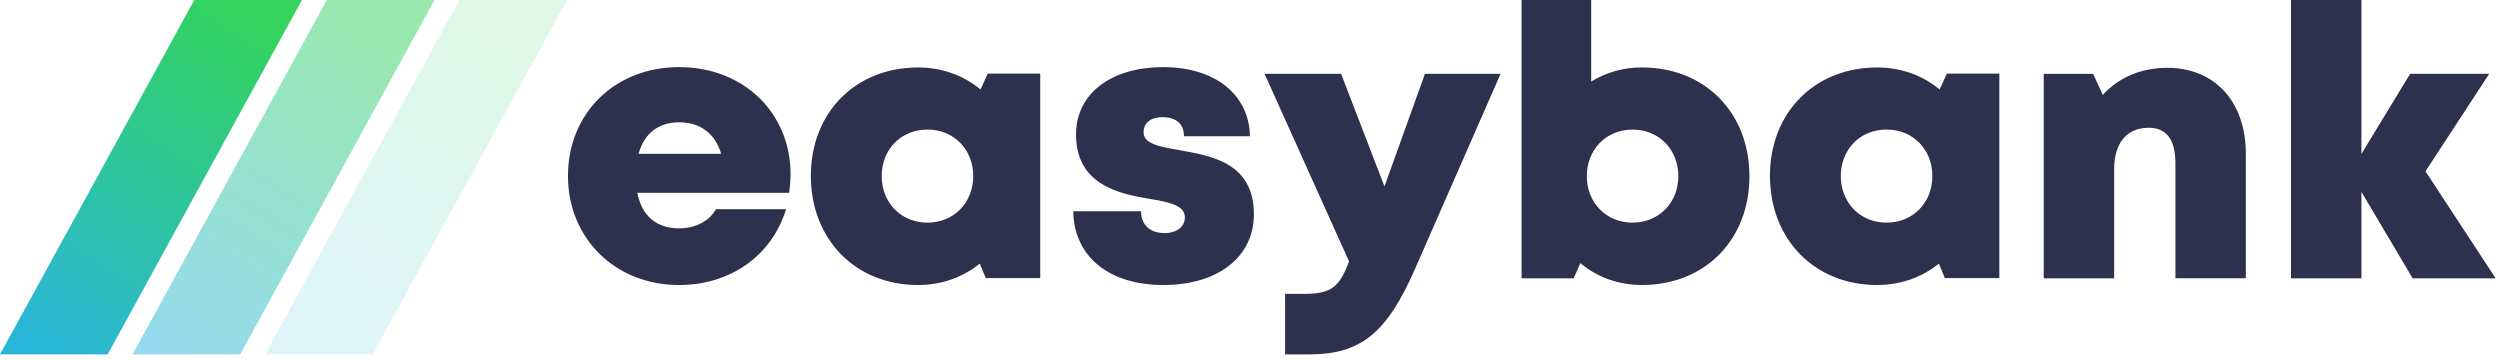
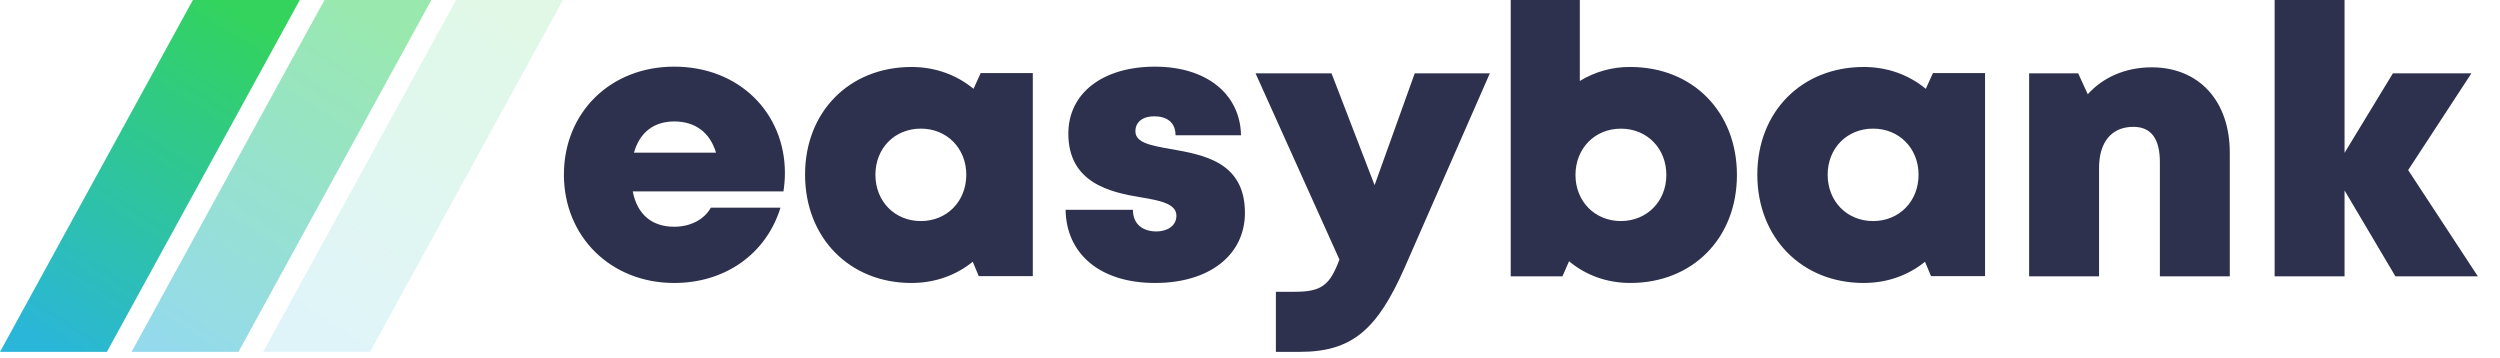
- <svg xmlns="http://www.w3.org/2000/svg" width="139" height="20">
+ <svg xmlns="http://www.w3.org/2000/svg" viewBox="0 0 140 20">
  <defs>
    <linearGradient id="a" x1="72.195%" x2="17.503%" y1="0%" y2="100%">
      <stop offset="0%" stop-color="#33D35E" />
      <stop offset="100%" stop-color="#2AB6D9" />
    </linearGradient>
  </defs>
-   <g fill="none" fill-rule="evenodd">
-     <path fill="#2D314D" fill-rule="nonzero" d="M37.754 15.847c2.852 0 5.152-1.622 5.952-4.216h-3.897c-.376.665-1.14 1.066-2.055 1.066-1.237 0-2.065-.674-2.32-1.978h8.44c.051-.352.081-.694.081-1.037 0-3.335-2.537-5.95-6.201-5.95-3.568 0-6.175 2.564-6.175 6.049 0 3.473 2.628 6.066 6.175 6.066zm2.344-7.297h-4.596c.317-1.129 1.11-1.749 2.252-1.749 1.181 0 2 .613 2.344 1.75zm10.946 7.296c1.32 0 2.5-.434 3.43-1.188l.336.804h3.027V4.093h-2.919l-.4.88c-.94-.775-2.135-1.222-3.474-1.222-3.476 0-5.961 2.505-5.961 6.026 0 3.533 2.485 6.07 5.961 6.07zm.524-3.467c-1.467 0-2.545-1.108-2.545-2.593 0-1.475 1.069-2.583 2.545-2.583 1.466 0 2.544 1.108 2.544 2.583 0 1.485-1.078 2.593-2.544 2.593zm13.123 3.467c3.02 0 5.025-1.554 5.025-3.93 0-2.883-2.387-3.256-4.183-3.575-1.08-.193-1.95-.344-1.95-.99 0-.527.422-.838 1.05-.838.71 0 1.197.337 1.197 1.063h3.667c-.044-2.303-1.92-3.843-4.816-3.843-2.912 0-4.854 1.47-4.854 3.75 0 2.757 2.337 3.289 4.1 3.574 1.092.181 1.952.368 1.952 1.024 0 .587-.543.88-1.116.88-.742 0-1.32-.383-1.32-1.214h-3.77c.036 2.463 1.919 4.1 5.018 4.1zm8.1 3.858c2.936 0 4.344-1.257 5.877-4.736l4.764-10.863h-4.206l-2.249 6.263-2.412-6.263H70.31l4.698 10.43c-.53 1.414-.983 1.804-2.48 1.804H71.45v3.365h1.341zm18.504-3.858c3.5 0 5.973-2.515 5.973-6.048S94.796 3.75 91.295 3.75a5.332 5.332 0 00-2.825.784V0H84.6v15.474h2.897l.37-.844c.923.771 2.102 1.216 3.428 1.216zm-.523-3.467c-1.467 0-2.545-1.108-2.545-2.58 0-1.486 1.078-2.594 2.545-2.594 1.466 0 2.544 1.108 2.544 2.593 0 1.473-1.087 2.58-2.544 2.58zm13.598 3.467c1.32 0 2.5-.434 3.43-1.188l.336.804h3.027V4.093h-2.918l-.401.88c-.939-.775-2.135-1.222-3.474-1.222-3.476 0-5.96 2.505-5.96 6.026 0 3.533 2.484 6.07 5.96 6.07zm.524-3.467c-1.467 0-2.545-1.108-2.545-2.593 0-1.475 1.07-2.583 2.545-2.583 1.467 0 2.545 1.108 2.545 2.583 0 1.485-1.078 2.593-2.545 2.593zm12.653 3.095V9.403c0-1.447.702-2.3 1.923-2.3.986 0 1.483.657 1.483 1.98v6.39h3.915V8.543c0-2.897-1.733-4.773-4.373-4.773-1.47 0-2.733.565-3.58 1.508l-.537-1.172h-2.747v11.369h3.916zm13.748 0v-4.808l2.848 4.808h4.616l-3.902-5.95 3.543-5.419h-4.397l-2.708 4.454V0h-3.916v15.474h3.916z" />
+   <g class="g_in" fill="none" fill-rule="evenodd">
+     <path class="path_in" fill="#2D314D" fill-rule="nonzero" d="M37.754 15.847c2.852 0 5.152-1.622 5.952-4.216h-3.897c-.376.665-1.14 1.066-2.055 1.066-1.237 0-2.065-.674-2.32-1.978h8.44c.051-.352.081-.694.081-1.037 0-3.335-2.537-5.95-6.201-5.95-3.568 0-6.175 2.564-6.175 6.049 0 3.473 2.628 6.066 6.175 6.066zm2.344-7.297h-4.596c.317-1.129 1.11-1.749 2.252-1.749 1.181 0 2 .613 2.344 1.75zm10.946 7.296c1.32 0 2.5-.434 3.43-1.188l.336.804h3.027V4.093h-2.919l-.4.88c-.94-.775-2.135-1.222-3.474-1.222-3.476 0-5.961 2.505-5.961 6.026 0 3.533 2.485 6.07 5.961 6.07zm.524-3.467c-1.467 0-2.545-1.108-2.545-2.593 0-1.475 1.069-2.583 2.545-2.583 1.466 0 2.544 1.108 2.544 2.583 0 1.485-1.078 2.593-2.544 2.593zm13.123 3.467c3.02 0 5.025-1.554 5.025-3.93 0-2.883-2.387-3.256-4.183-3.575-1.08-.193-1.95-.344-1.95-.99 0-.527.422-.838 1.05-.838.71 0 1.197.337 1.197 1.063h3.667c-.044-2.303-1.92-3.843-4.816-3.843-2.912 0-4.854 1.47-4.854 3.75 0 2.757 2.337 3.289 4.1 3.574 1.092.181 1.952.368 1.952 1.024 0 .587-.543.88-1.116.88-.742 0-1.32-.383-1.32-1.214h-3.77c.036 2.463 1.919 4.1 5.018 4.1zm8.1 3.858c2.936 0 4.344-1.257 5.877-4.736l4.764-10.863h-4.206l-2.249 6.263-2.412-6.263H70.31l4.698 10.43c-.53 1.414-.983 1.804-2.48 1.804H71.45v3.365h1.341zm18.504-3.858c3.5 0 5.973-2.515 5.973-6.048S94.796 3.75 91.295 3.75a5.332 5.332 0 00-2.825.784V0H84.6v15.474h2.897l.37-.844c.923.771 2.102 1.216 3.428 1.216zm-.523-3.467c-1.467 0-2.545-1.108-2.545-2.58 0-1.486 1.078-2.594 2.545-2.594 1.466 0 2.544 1.108 2.544 2.593 0 1.473-1.087 2.58-2.544 2.58zm13.598 3.467c1.32 0 2.5-.434 3.43-1.188l.336.804h3.027V4.093h-2.918l-.401.88c-.939-.775-2.135-1.222-3.474-1.222-3.476 0-5.96 2.505-5.96 6.026 0 3.533 2.484 6.07 5.96 6.07zm.524-3.467c-1.467 0-2.545-1.108-2.545-2.593 0-1.475 1.07-2.583 2.545-2.583 1.467 0 2.545 1.108 2.545 2.583 0 1.485-1.078 2.593-2.545 2.593zm12.653 3.095V9.403c0-1.447.702-2.3 1.923-2.3.986 0 1.483.657 1.483 1.98v6.39h3.915V8.543c0-2.897-1.733-4.773-4.373-4.773-1.47 0-2.733.565-3.58 1.508l-.537-1.172h-2.747v11.369h3.916zm13.748 0v-4.808l2.848 4.808h4.616l-3.902-5.95 3.543-5.419h-4.397l-2.708 4.454V0h-3.916v15.474h3.916z" />
    <g fill="url(#a)">
      <path d="M10.802 0L0 19.704h5.986L16.789 0z" />
      <path opacity=".5" d="M18.171 0L7.368 19.704h5.986L24.157 0z" />
      <path opacity=".15" d="M25.539 0L14.737 19.704h5.986L31.525 0z" />
    </g>
  </g>
</svg>
